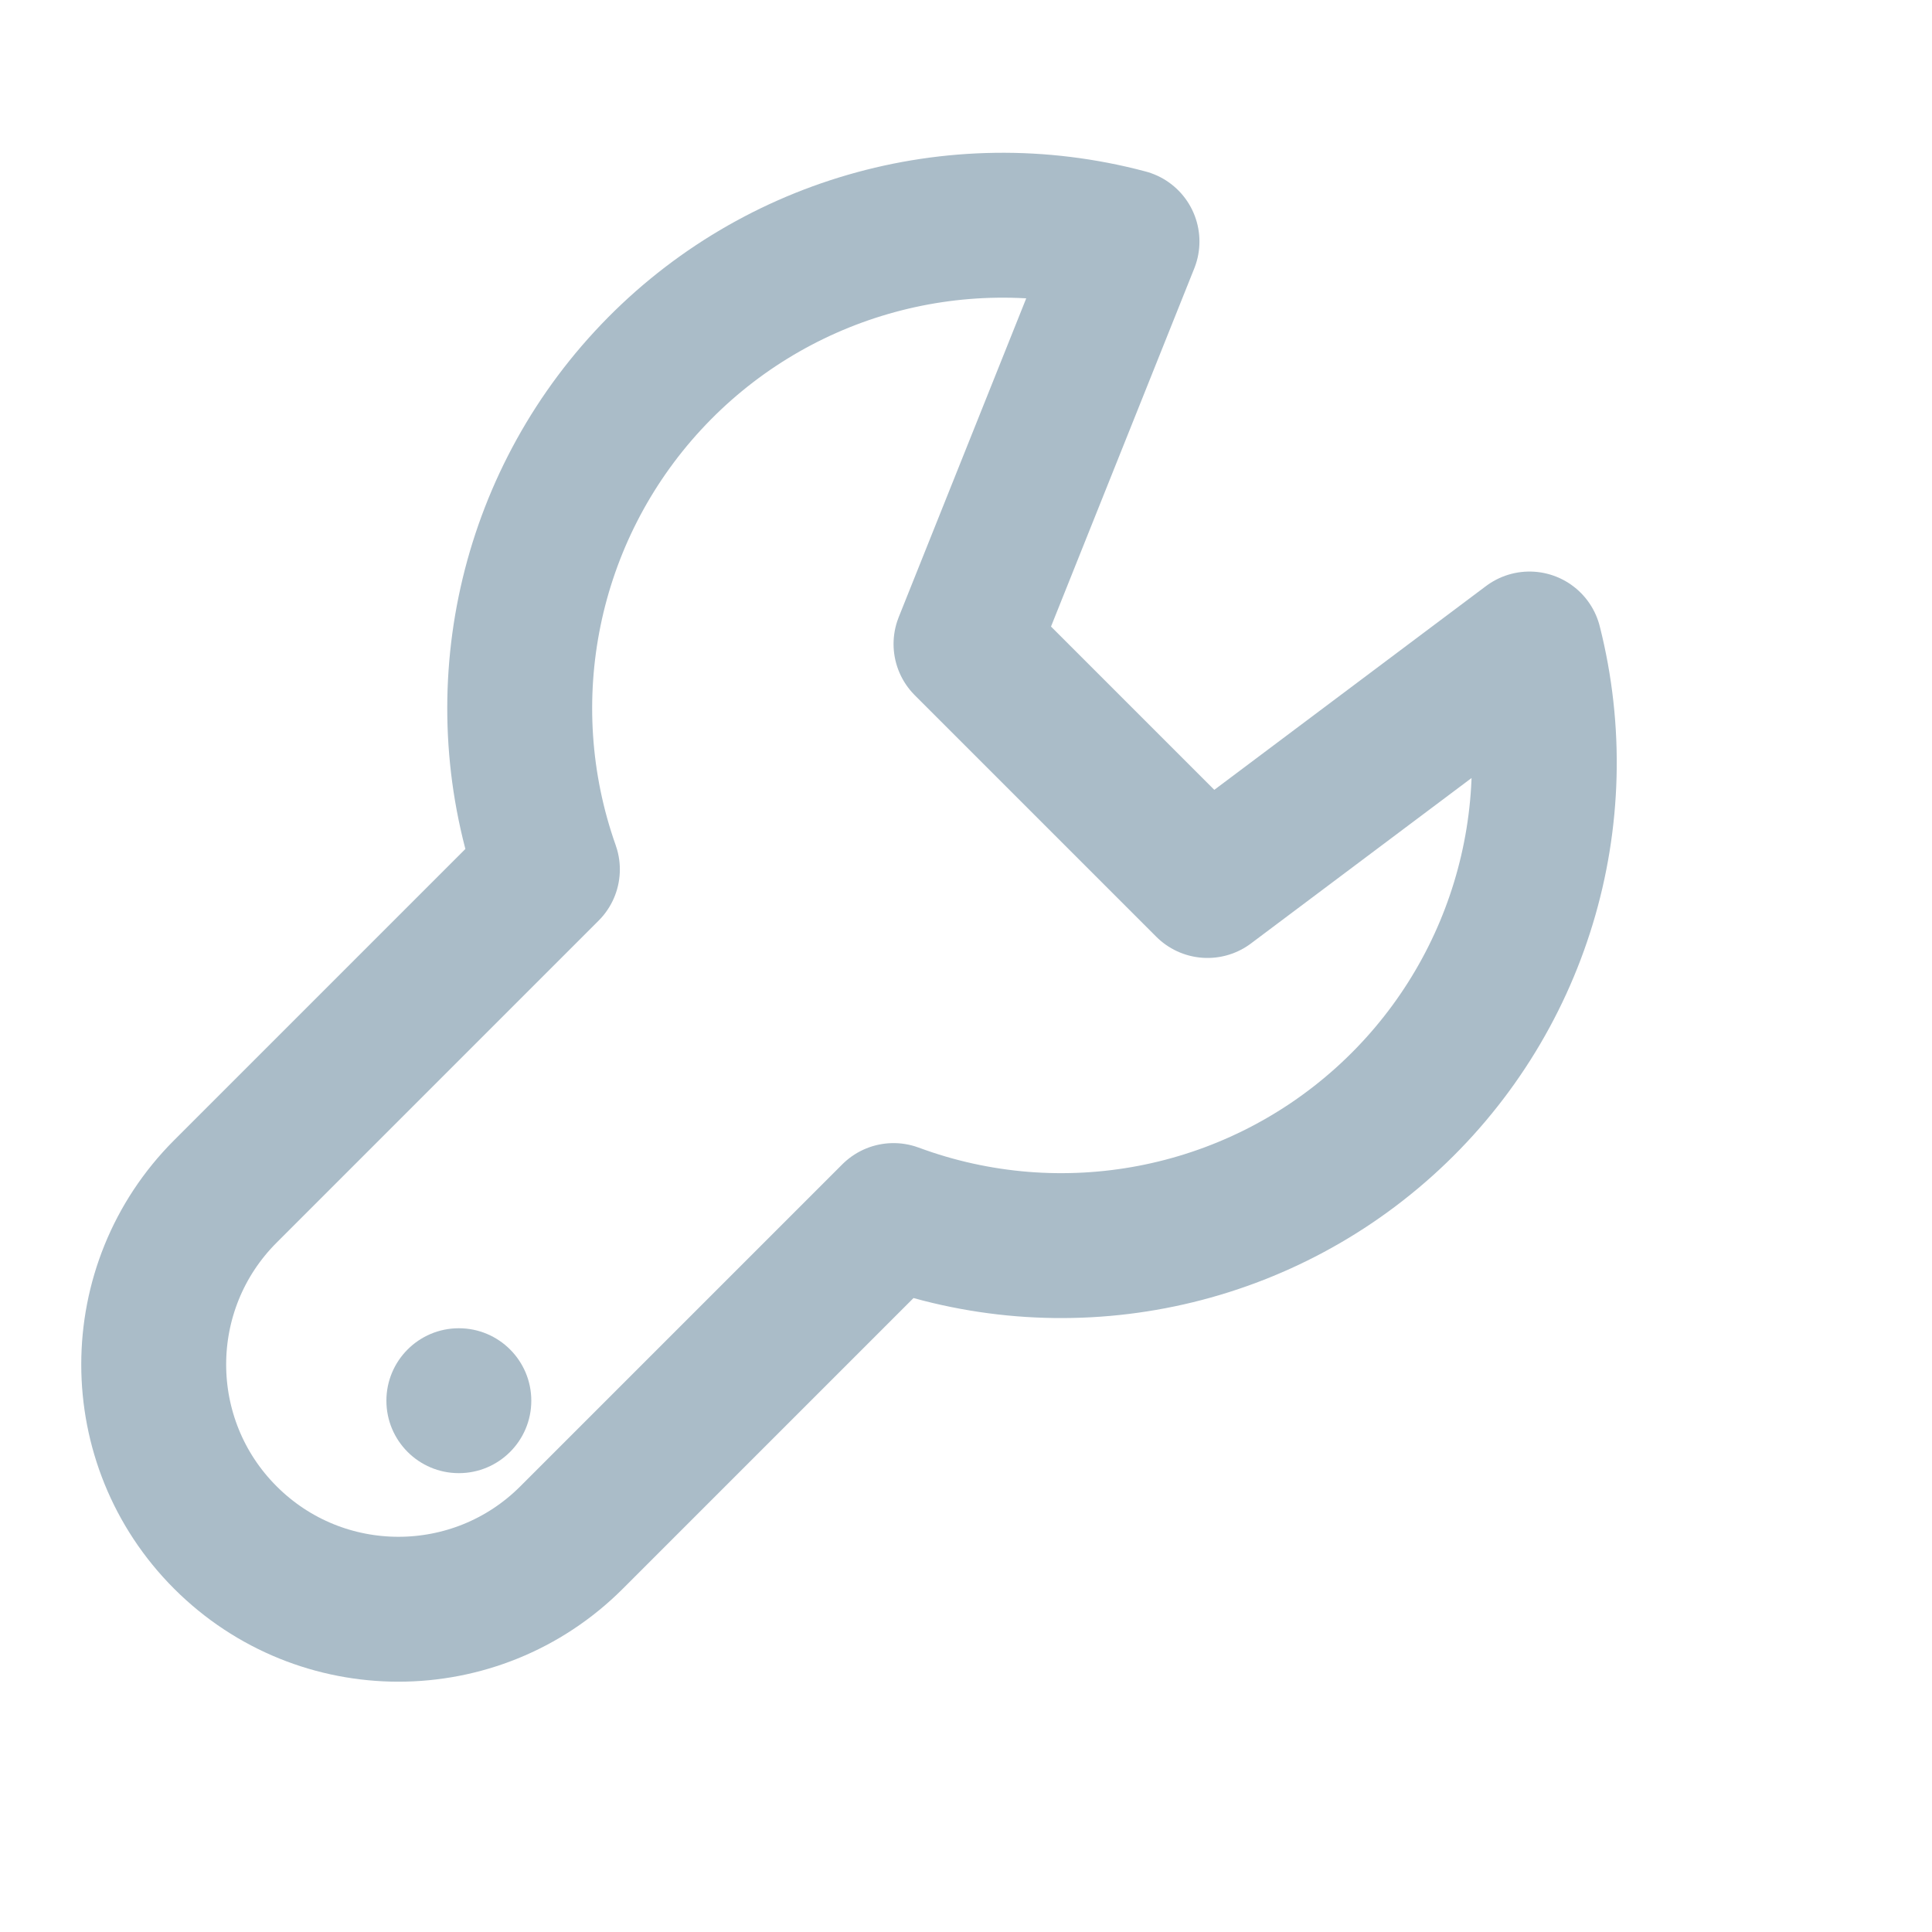
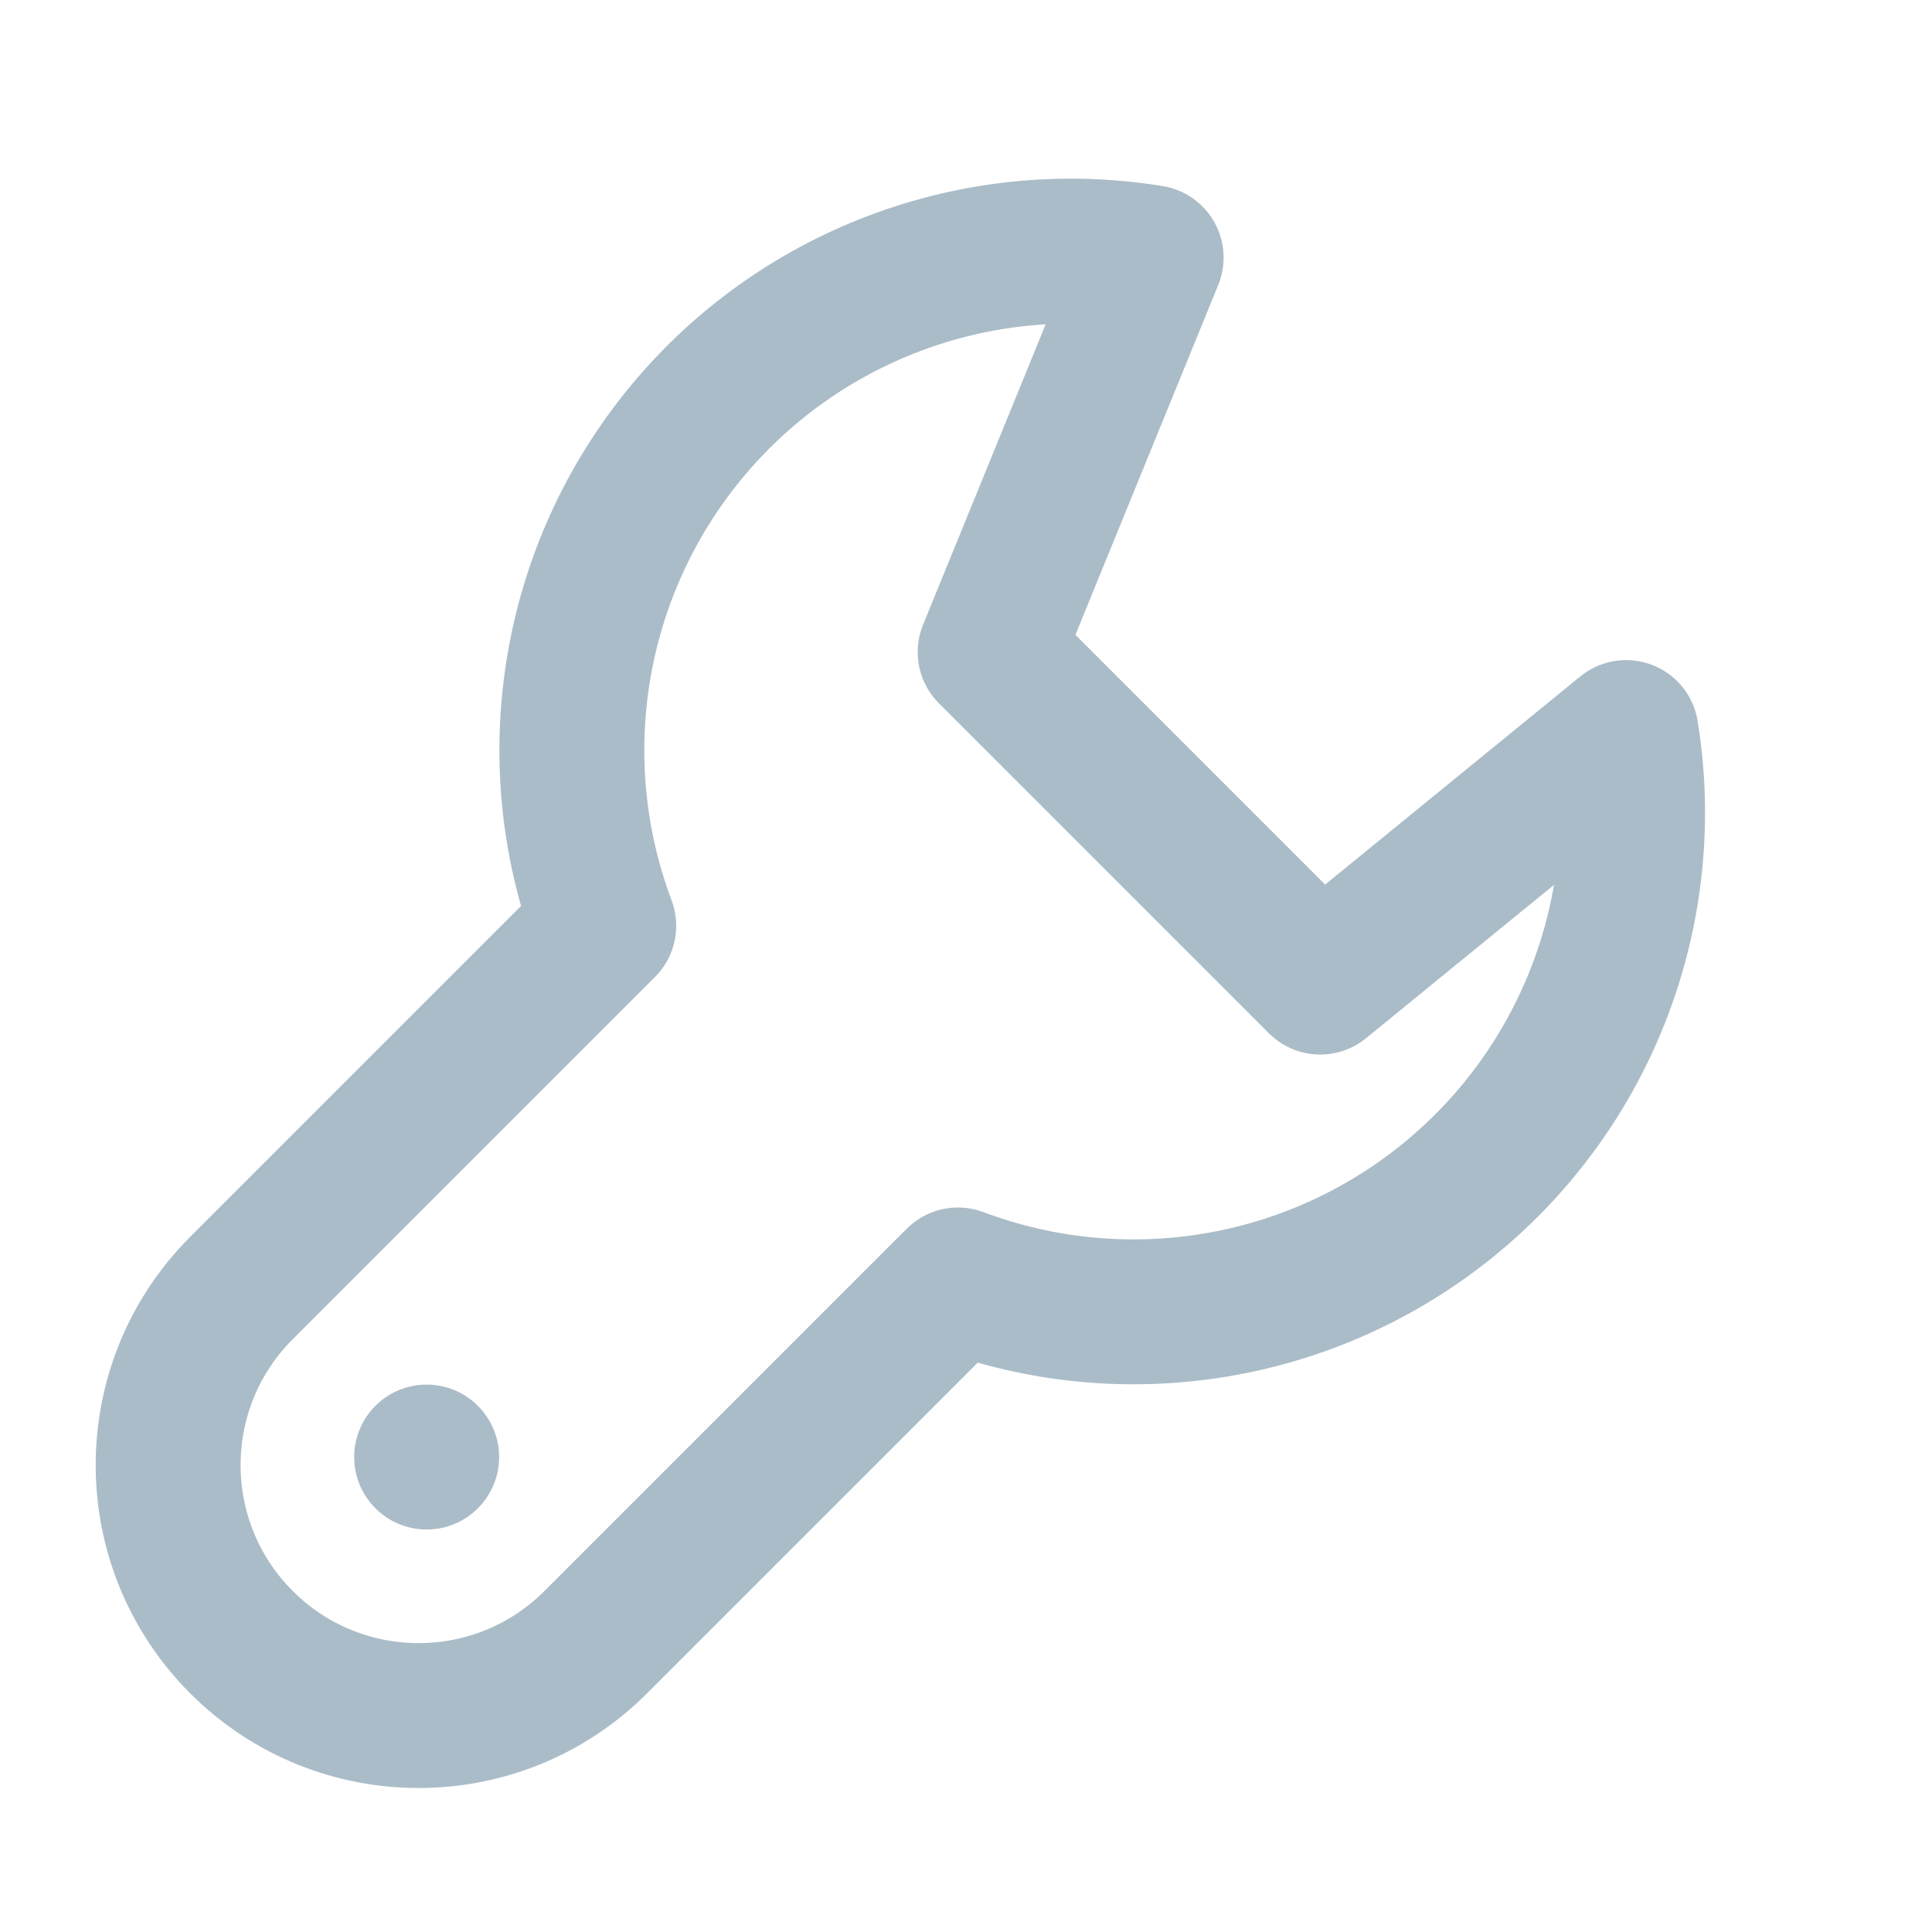
<svg xmlns="http://www.w3.org/2000/svg" viewBox="0 0 24 24" fill="none" stroke="#aabcc8" stroke-width="1.8" stroke-linecap="round" stroke-linejoin="round">
-   <path d="M14 3a6 6 0 0 0-7.2 7.8l-4 4a3 3 0 0 0 4.3 4.3l4-4A6 6 0 0 0 19 8l-4 3-3-3Z" />
-   <circle cx="5.7" cy="17.4" r=".9" fill="#aabcc8" stroke="none" />
+   <path d="M14.3 3.2a6.2 6.2 0 0 0-6.8 8.3L3 16a3.1 3.1 0 0 0 4.4 4.4l4.5-4.5a6.2 6.2 0 0 0 8.3-6.8l-3.8 3.1-4.1-4.1Z" />
+   <circle cx="5.3" cy="18.1" r=".9" fill="#aabcc8" stroke="none" />
</svg>
